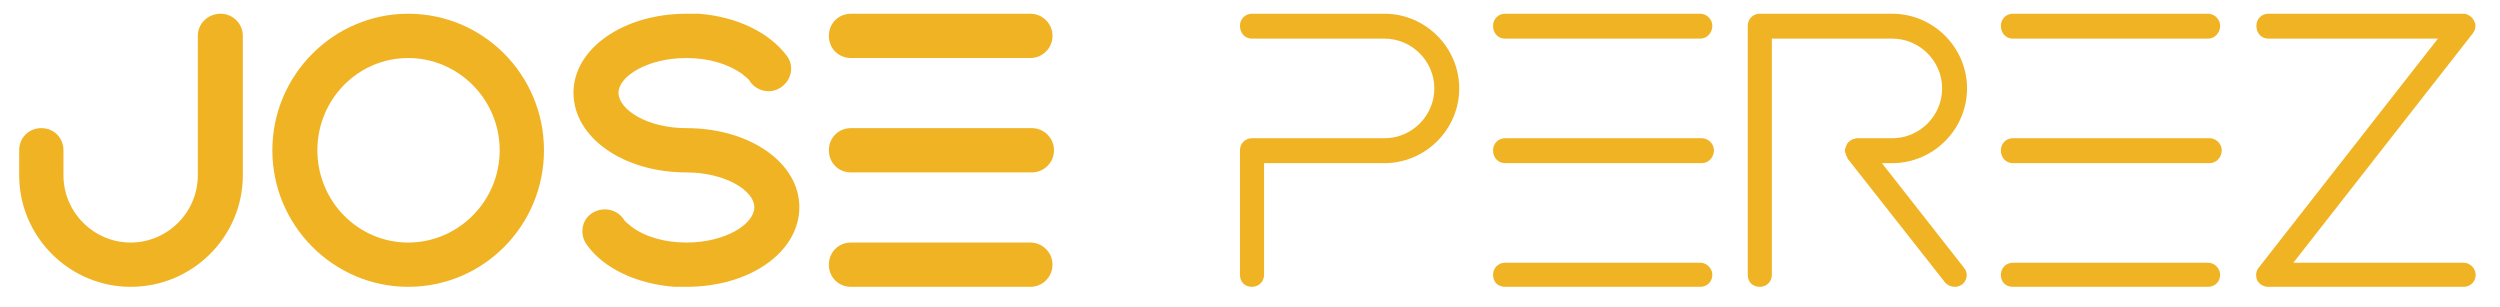
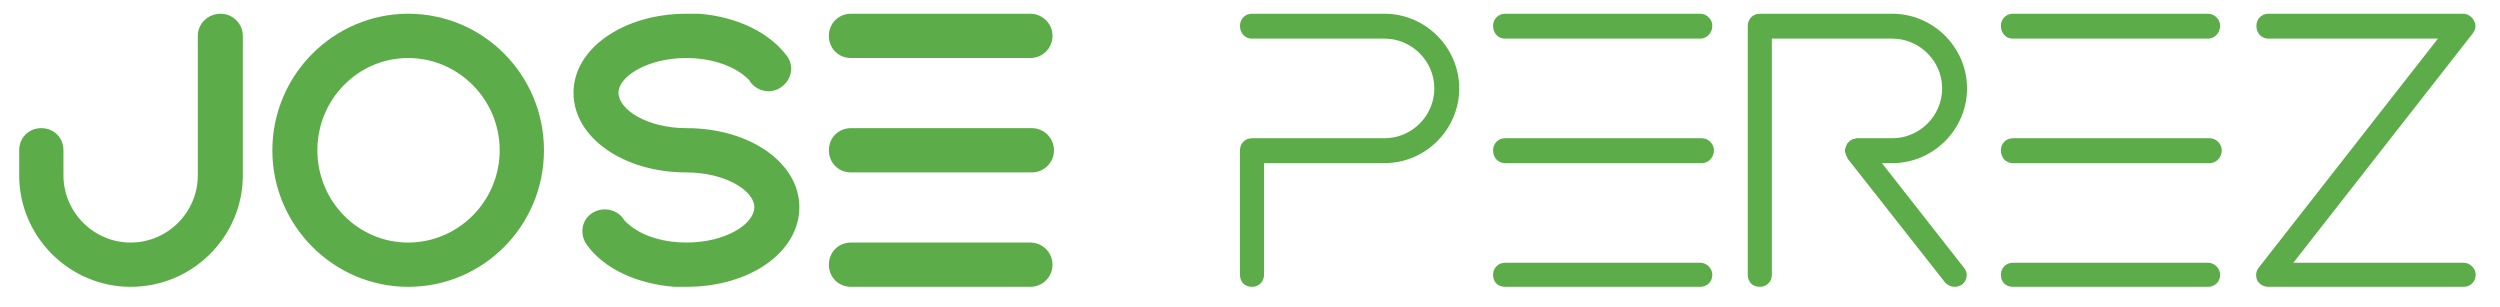
<svg xmlns="http://www.w3.org/2000/svg" viewBox="50.501 294.658 405.676 49.665">
-   <g data-paper-data="{&quot;isGlobalGroup&quot;:true,&quot;bounds&quot;:{&quot;x&quot;:75.69261354967674,&quot;y&quot;:114.99999999999997,&quot;width&quot;:398.6147729006466,&quot;height&quot;:240.00000000000003}}" fill="#f0b323" stroke-miterlimit="10" font-family="none" font-weight="none" font-size="none" text-anchor="none" style="mix-blend-mode:normal" transform="matrix(1, 0, 0, 1, -22.07844, -13.79807)">
+   <g data-paper-data="{&quot;isGlobalGroup&quot;:true,&quot;bounds&quot;:{&quot;x&quot;:75.69261354967674,&quot;y&quot;:114.99999999999997,&quot;width&quot;:398.6147729006466,&quot;height&quot;:240.00000000000003}}" fill="#5CAD4A" stroke-miterlimit="10" font-family="none" font-weight="none" font-size="none" text-anchor="none" style="mix-blend-mode:normal" transform="matrix(1, 0, 0, 1, -22.07844, -13.79807)">
    <g data-paper-data="{&quot;isPrimaryText&quot;:true}">
      <path d="M 93.778 355 C 103.838 355 111.983 346.856 111.983 336.915 L 111.983 314.278 C 111.983 312.242 110.306 310.685 108.39 310.685 C 106.354 310.685 104.677 312.242 104.677 314.278 C 104.677 223.809 104.677 329.668 104.677 336.915 C 104.677 342.903 99.767 347.814 93.778 347.814 C 87.789 347.814 82.878 342.904 82.878 336.914 L 82.878 332.842 C 82.878 330.806 81.322 329.249 79.286 329.249 C 77.25 329.249 75.693 330.806 75.693 332.842 L 75.693 336.915 C 75.693 346.855 83.837 355 93.778 355 L 93.778 355 Z" data-paper-data="{&quot;glyphName&quot;:&quot;J&quot;,&quot;glyphIndex&quot;:0,&quot;firstGlyphOfWord&quot;:true,&quot;word&quot;:1}" />
      <path d="M138.812 355c12.216 0 22.038-9.941 22.038-22.158 0-12.216-9.822-22.157-22.038-22.157-12.097 0-22.038 9.94-22.038 22.157S126.714 355 138.812 355zm0-37.129c8.144 0 14.851 6.707 14.851 14.971 0 8.265-6.707 14.972-14.851 14.972-8.145 0-14.732-6.707-14.732-14.972 0-8.264 6.587-14.97 14.732-14.97z" data-paper-data="{&quot;glyphName&quot;:&quot;O&quot;,&quot;glyphIndex&quot;:1,&quot;word&quot;:1}" />
      <path d="M183.965 355c10.3 0 18.325-5.63 18.325-12.935 0-7.186-8.025-12.816-18.325-12.816-6.348 0-11.019-2.994-11.019-5.749 0-2.635 4.671-5.629 11.02-5.629 3.592 0 6.826.958 9.102 2.635 0 0 .12 0 .12.12.479.36.958.718 1.197 1.198 1.198 1.557 3.474 1.916 5.03.718 1.677-1.198 2.037-3.473.839-5.03-2.874-3.833-8.144-6.348-14.253-6.827h-2.036c-10.18 0-18.325 5.63-18.325 12.815 0 7.306 8.145 12.936 18.325 12.936 6.348 0 11.02 2.994 11.02 5.629 0 2.755-4.672 5.749-11.02 5.749-3.593 0-6.827-.958-8.983-2.635-.12 0-.12 0-.12-.12-.478-.36-.957-.719-1.197-1.198-1.198-1.557-3.473-1.916-5.15-.718-1.557 1.078-1.917 3.353-.719 5.03 2.755 3.833 8.025 6.348 14.253 6.827h1.916z" data-paper-data="{&quot;glyphName&quot;:&quot;S&quot;,&quot;glyphIndex&quot;:2,&quot;word&quot;:1}" />
      <path d="M239.778 355c1.917 0 3.593-1.557 3.593-3.593s-1.676-3.593-3.593-3.593h-29.104c-2.036 0-3.593 1.557-3.593 3.593s1.557 3.593 3.593 3.593zm.24-18.564c1.916 0 3.593-1.557 3.593-3.594 0-2.036-1.677-3.593-3.593-3.593h-29.344c-2.036 0-3.593 1.557-3.593 3.593 0 2.037 1.557 3.594 3.593 3.594zm-.24-18.565c1.917 0 3.593-1.557 3.593-3.593s-1.676-3.593-3.593-3.593h-29.104c-2.036 0-3.593 1.557-3.593 3.593s1.557 3.593 3.593 3.593z" data-paper-data="{&quot;glyphName&quot;:&quot;E&quot;,&quot;glyphIndex&quot;:3,&quot;lastGlyphOfWord&quot;:true,&quot;word&quot;:1}" />
      <path d="M275.743 355c1.043 0 1.955-.782 1.955-1.955v-18.117h19.55c6.648 0 12.122-5.474 12.122-12.122 0-6.647-5.474-12.121-12.121-12.121h-21.506c-1.173 0-1.955.912-1.955 1.955 0 1.173.782 2.085 1.955 2.085h21.506c4.431 0 8.08 3.65 8.08 8.081 0 4.432-3.649 8.081-8.08 8.081h-21.506c-1.173 0-1.955.913-1.955 1.955v20.203c0 1.173.782 1.955 1.955 1.955z" data-paper-data="{&quot;glyphName&quot;:&quot;P&quot;,&quot;glyphIndex&quot;:4,&quot;firstGlyphOfWord&quot;:true,&quot;fontStyleEffect&quot;:true,&quot;word&quot;:2}" />
      <path d="M348.486 355c1.043 0 1.955-.782 1.955-1.955 0-1.043-.912-1.955-1.955-1.955h-31.672c-1.173 0-1.955.912-1.955 1.955 0 1.173.782 1.955 1.955 1.955zm.26-20.072c1.043 0 1.956-.913 1.956-2.086 0-1.042-.913-1.955-1.955-1.955h-31.933c-1.173 0-1.955.913-1.955 1.955 0 1.173.782 2.086 1.955 2.086zm-.26-20.203c1.043 0 1.955-.912 1.955-2.085 0-1.043-.912-1.955-1.955-1.955h-31.672c-1.173 0-1.955.912-1.955 1.955 0 1.173.782 2.085 1.955 2.085z" data-paper-data="{&quot;glyphName&quot;:&quot;E&quot;,&quot;glyphIndex&quot;:5,&quot;fontStyleEffect&quot;:true,&quot;word&quot;:2}" />
      <path d="M377.957 334.928h1.694c6.647 0 12.121-5.474 12.121-12.122 0-6.647-5.474-12.121-12.121-12.121h-21.506c-1.173 0-1.955.912-1.955 1.955v40.405c0 1.173.782 1.955 1.955 1.955 1.043 0 1.955-.782 1.955-1.955v-38.32h19.551c4.432 0 8.081 3.65 8.081 8.081 0 4.432-3.65 8.081-8.081 8.081h-5.995c0 .13-.13.13-.13.13h-.262s-.13 0-.13.131h-.13c-.13.13-.13.13-.261.13 0 .13 0 .13-.13.13 0 0 0 .131-.13.131 0 .13 0 .13-.131.13 0 .13 0 .13-.13.261v.13l-.13.13v.261l-.131.13v.652s.13 0 .13.13v.131c0 .13 0 .13.13.26v.131c.131 0 .131.13.131.13v.13l15.901 20.203a2.16 2.16 0 0 0 1.564.652c.391 0 .782-.13 1.173-.391.782-.652 1.043-1.825.261-2.737z" data-paper-data="{&quot;glyphName&quot;:&quot;R&quot;,&quot;glyphIndex&quot;:6,&quot;fontStyleEffect&quot;:true,&quot;word&quot;:2}" />
      <path d="M430.888 355c1.043 0 1.955-.782 1.955-1.955 0-1.043-.912-1.955-1.955-1.955h-31.672c-1.173 0-1.955.912-1.955 1.955 0 1.173.782 1.955 1.955 1.955zm.26-20.072c1.044 0 1.956-.913 1.956-2.086 0-1.042-.912-1.955-1.955-1.955h-31.933c-1.173 0-1.955.913-1.955 1.955 0 1.173.782 2.086 1.955 2.086zm-.26-20.203c1.043 0 1.955-.912 1.955-2.085 0-1.043-.912-1.955-1.955-1.955h-31.672c-1.173 0-1.955.912-1.955 1.955 0 1.173.782 2.085 1.955 2.085z" data-paper-data="{&quot;glyphName&quot;:&quot;E&quot;,&quot;glyphIndex&quot;:7,&quot;fontStyleEffect&quot;:true,&quot;word&quot;:2}" />
      <path d="M472.352 355c1.043 0 1.955-.782 1.955-1.955 0-1.043-.912-1.955-1.955-1.955h-27.631l29.065-37.147c.521-.651.652-1.433.26-2.085-.26-.652-1.042-1.173-1.694-1.173H440.68c-1.173 0-1.955.912-1.955 1.955 0 1.173.782 2.085 1.955 2.085h27.501l-29.065 37.147c-.521.652-.521 1.434-.26 2.085A2.077 2.077 0 0 0 440.68 355z" data-paper-data="{&quot;glyphName&quot;:&quot;Z&quot;,&quot;glyphIndex&quot;:8,&quot;lastGlyphOfWord&quot;:true,&quot;fontStyleEffect&quot;:true,&quot;word&quot;:2}" />
    </g>
    <g data-paper-data="{&quot;selectedEffects&quot;:{&quot;container&quot;:&quot;&quot;,&quot;transformation&quot;:&quot;&quot;,&quot;pattern&quot;:&quot;&quot;},&quot;initialText&quot;:&quot;JP&quot;,&quot;isIcon&quot;:&quot;true&quot;,&quot;iconType&quot;:&quot;initial&quot;,&quot;iconStyle&quot;:&quot;standalone&quot;,&quot;rawInitialId&quot;:543,&quot;monogramSpecial&quot;:&quot;melted-letters&quot;,&quot;bounds&quot;:{&quot;x&quot;:208.75479921589687,&quot;y&quot;:114.99999999999997,&quot;width&quot;:132.4904015682062,&quot;height&quot;:164.38053310846053},&quot;fillRule&quot;:&quot;nonzero&quot;,&quot;suitableAsStandaloneIcon&quot;:true}" />
  </g>
</svg>
